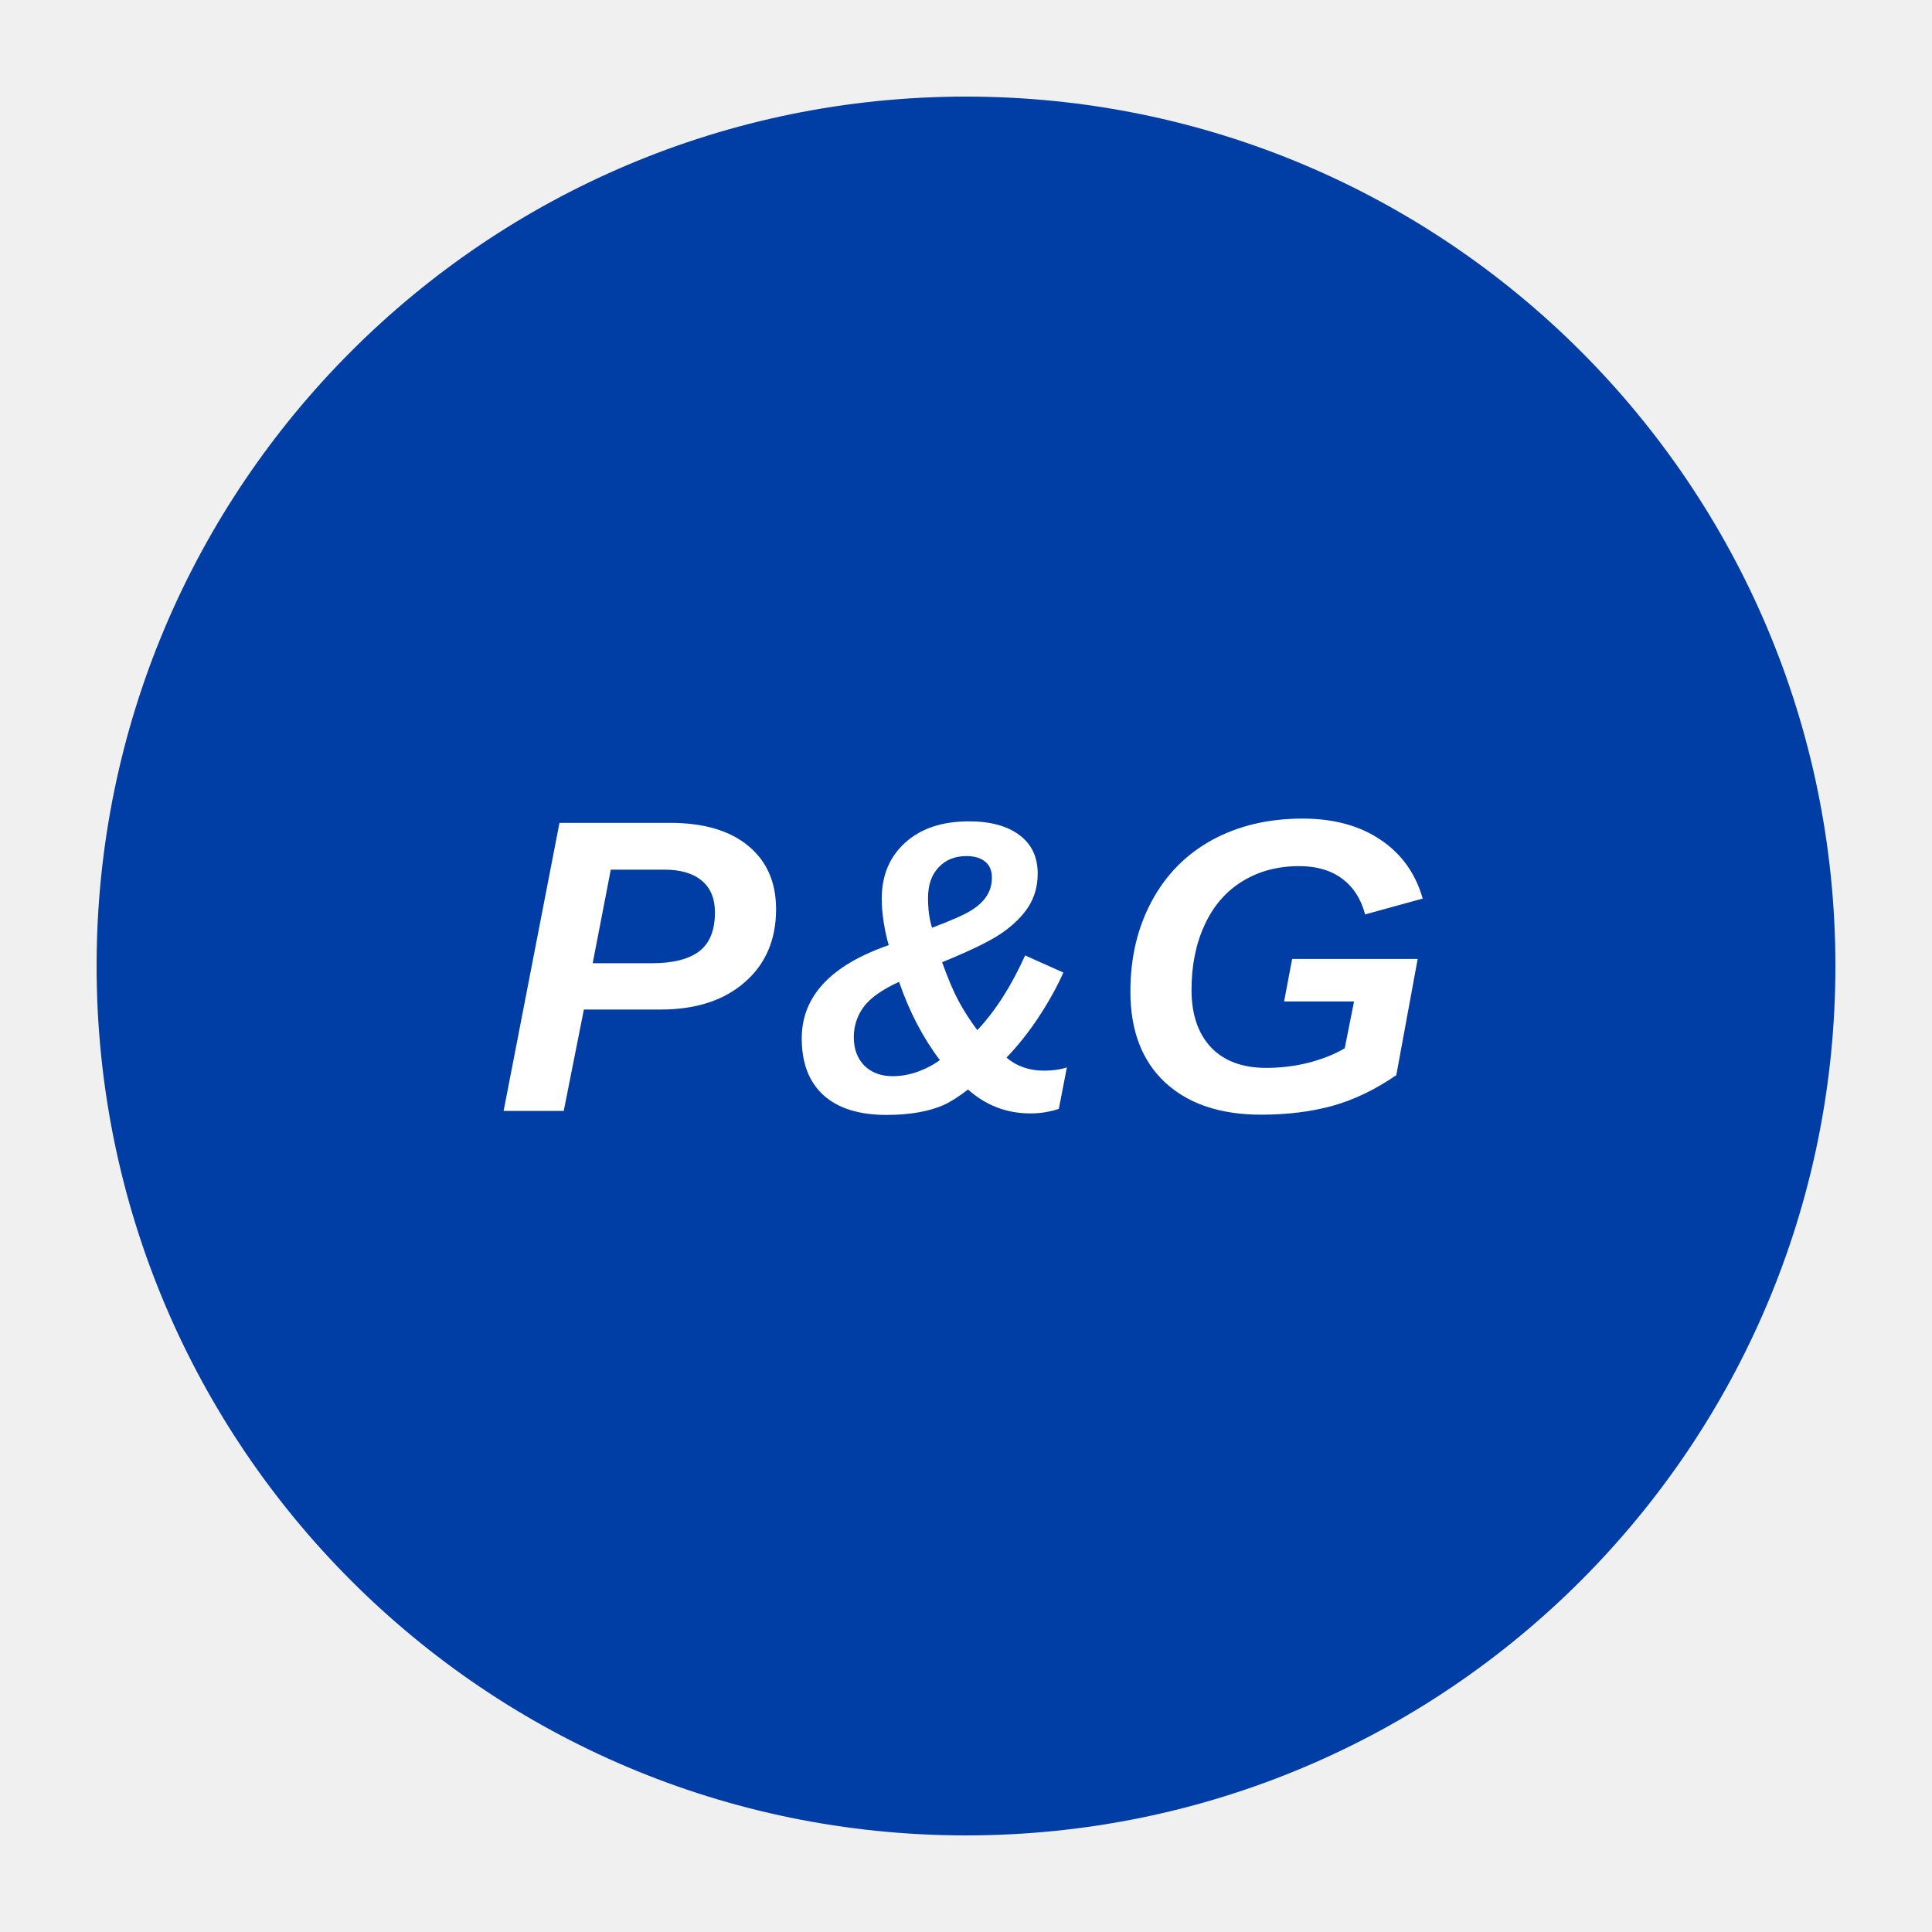
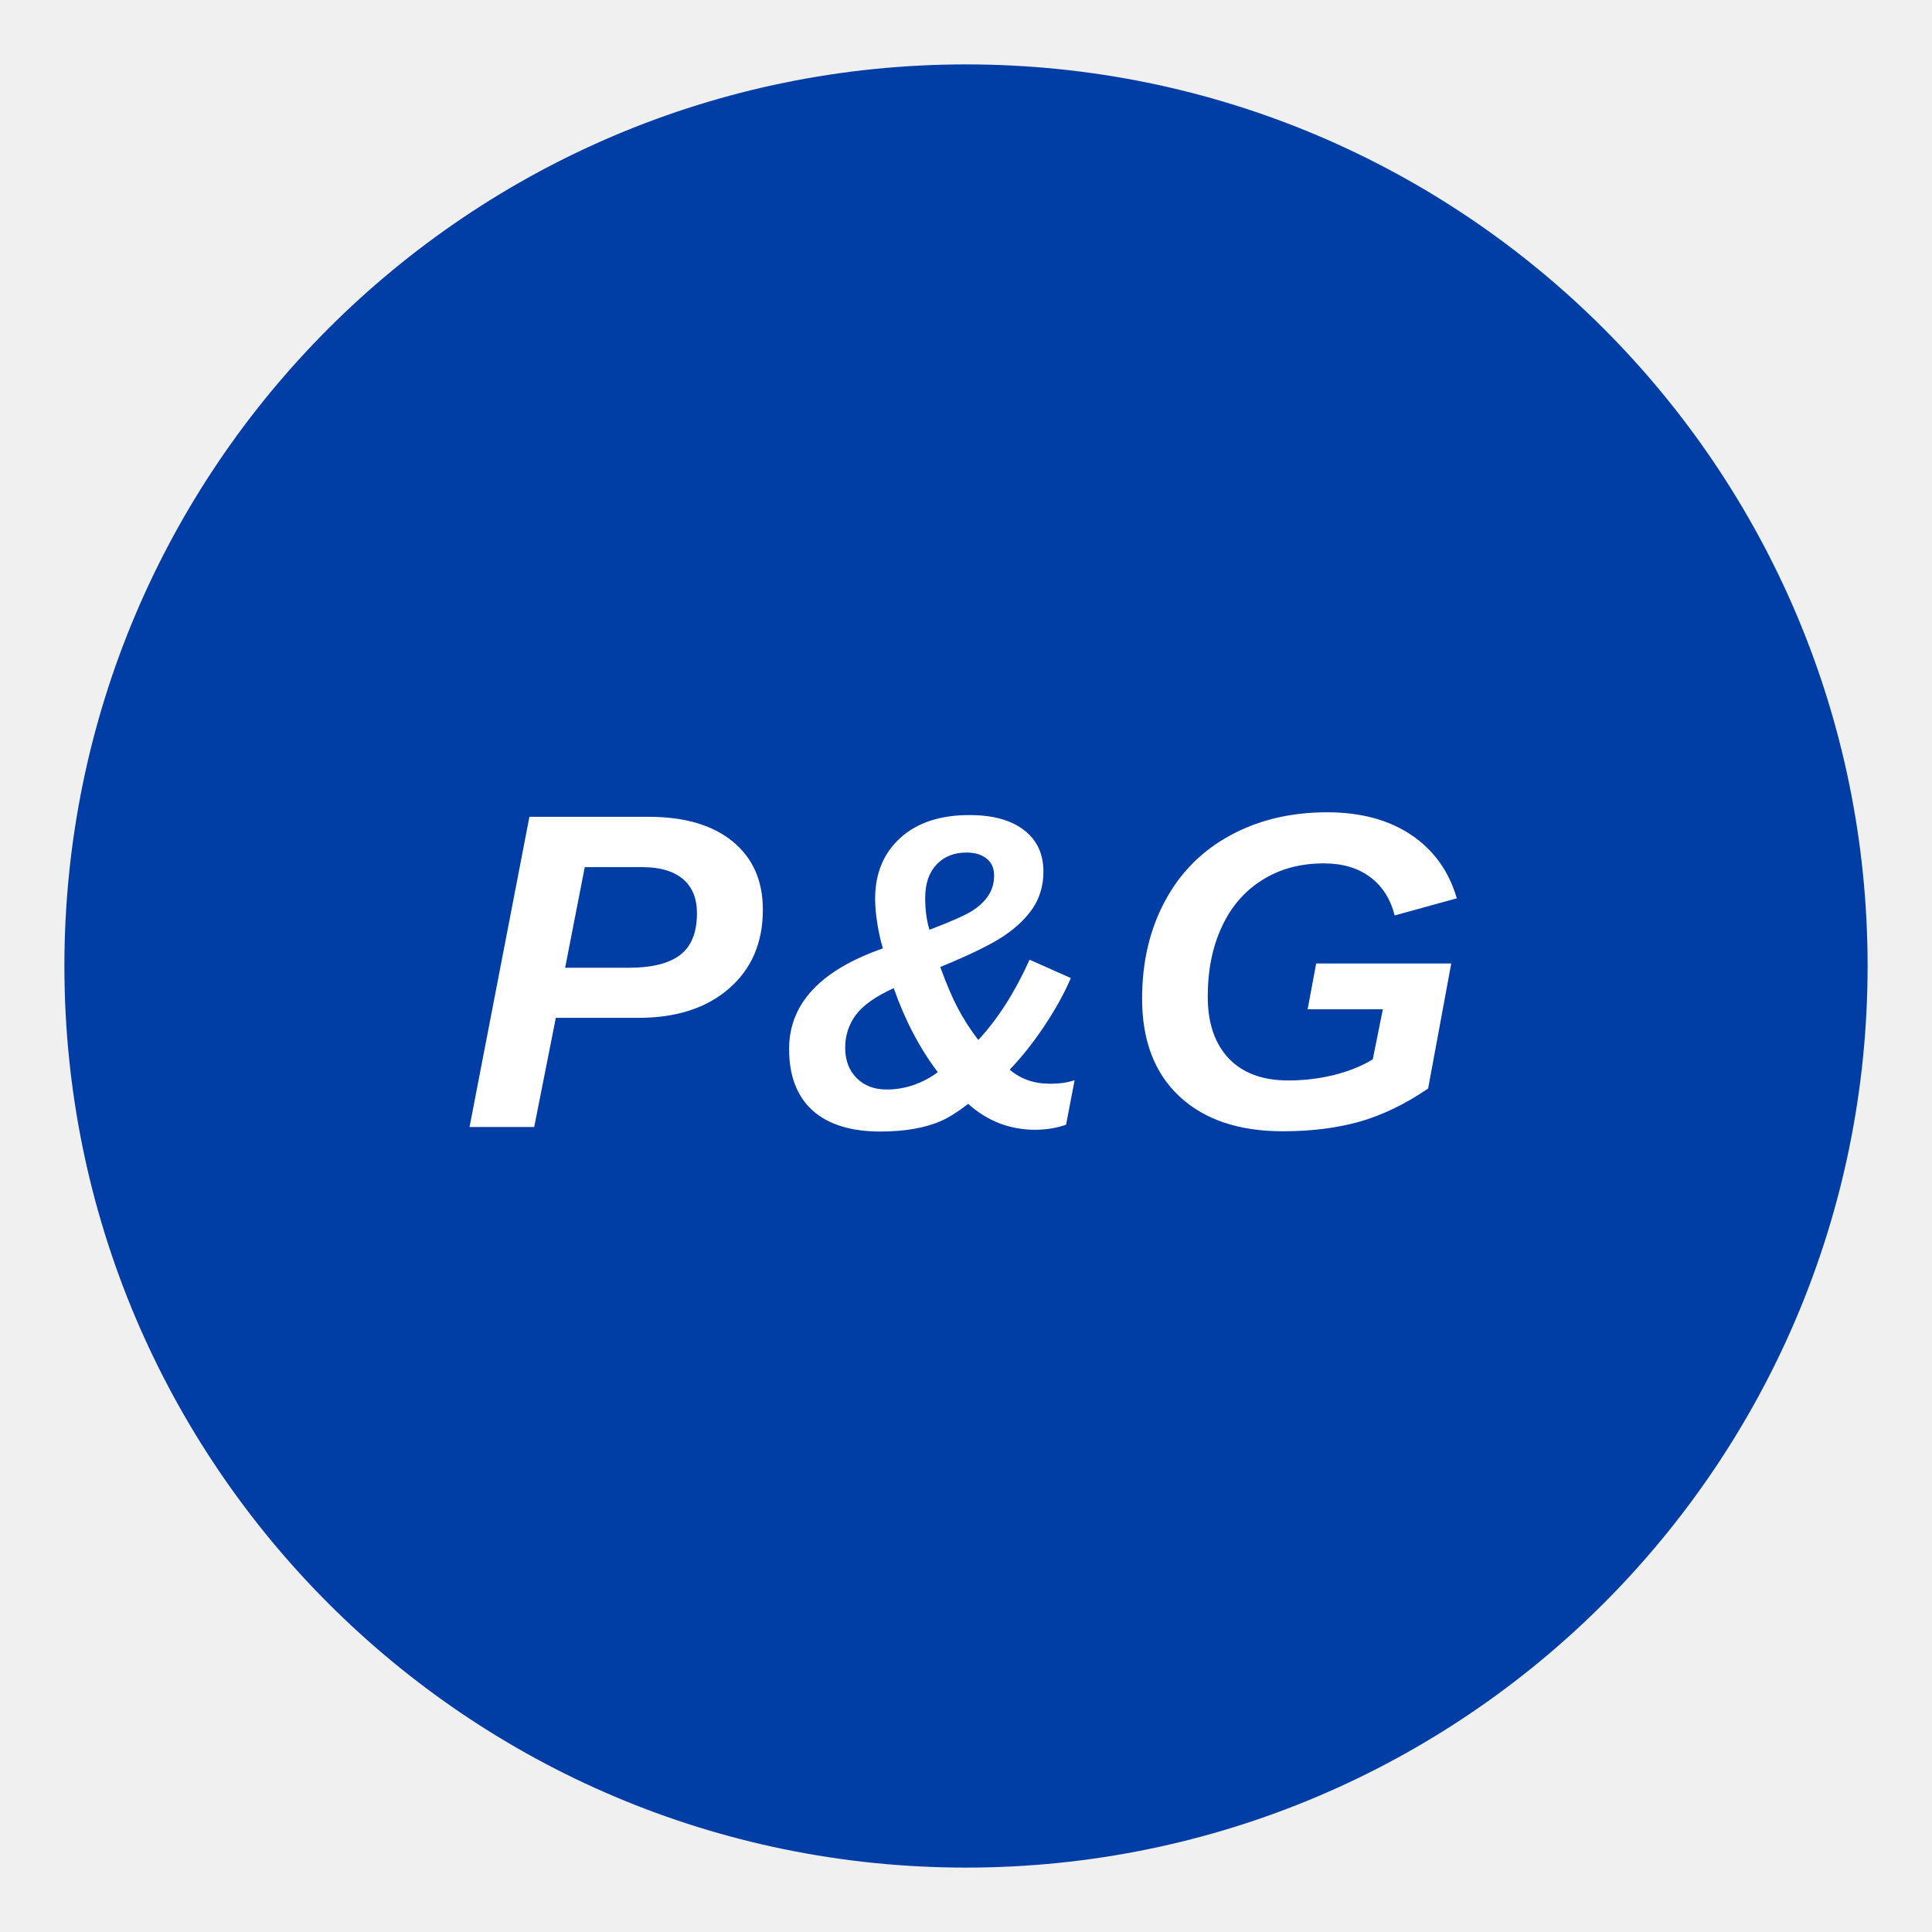
<svg xmlns="http://www.w3.org/2000/svg" viewBox="0 0 120 120" width="120" height="120">
-   <circle cx="60" cy="60" r="54" fill="#003DA5" />
-   <text x="60" y="69" font-family="Arial, sans-serif" font-size="26" font-weight="900" fill="#FFFFFF" text-anchor="middle" font-style="italic" letter-spacing="1">P&amp;G</text>
+   <circle cx="60" cy="60" r="56" fill="#003DA5" />
+   <text x="60" y="70" font-family="Arial, sans-serif" font-size="28" font-weight="900" fill="#FFFFFF" text-anchor="middle" font-style="italic" letter-spacing="1">P&amp;G</text>
</svg>
